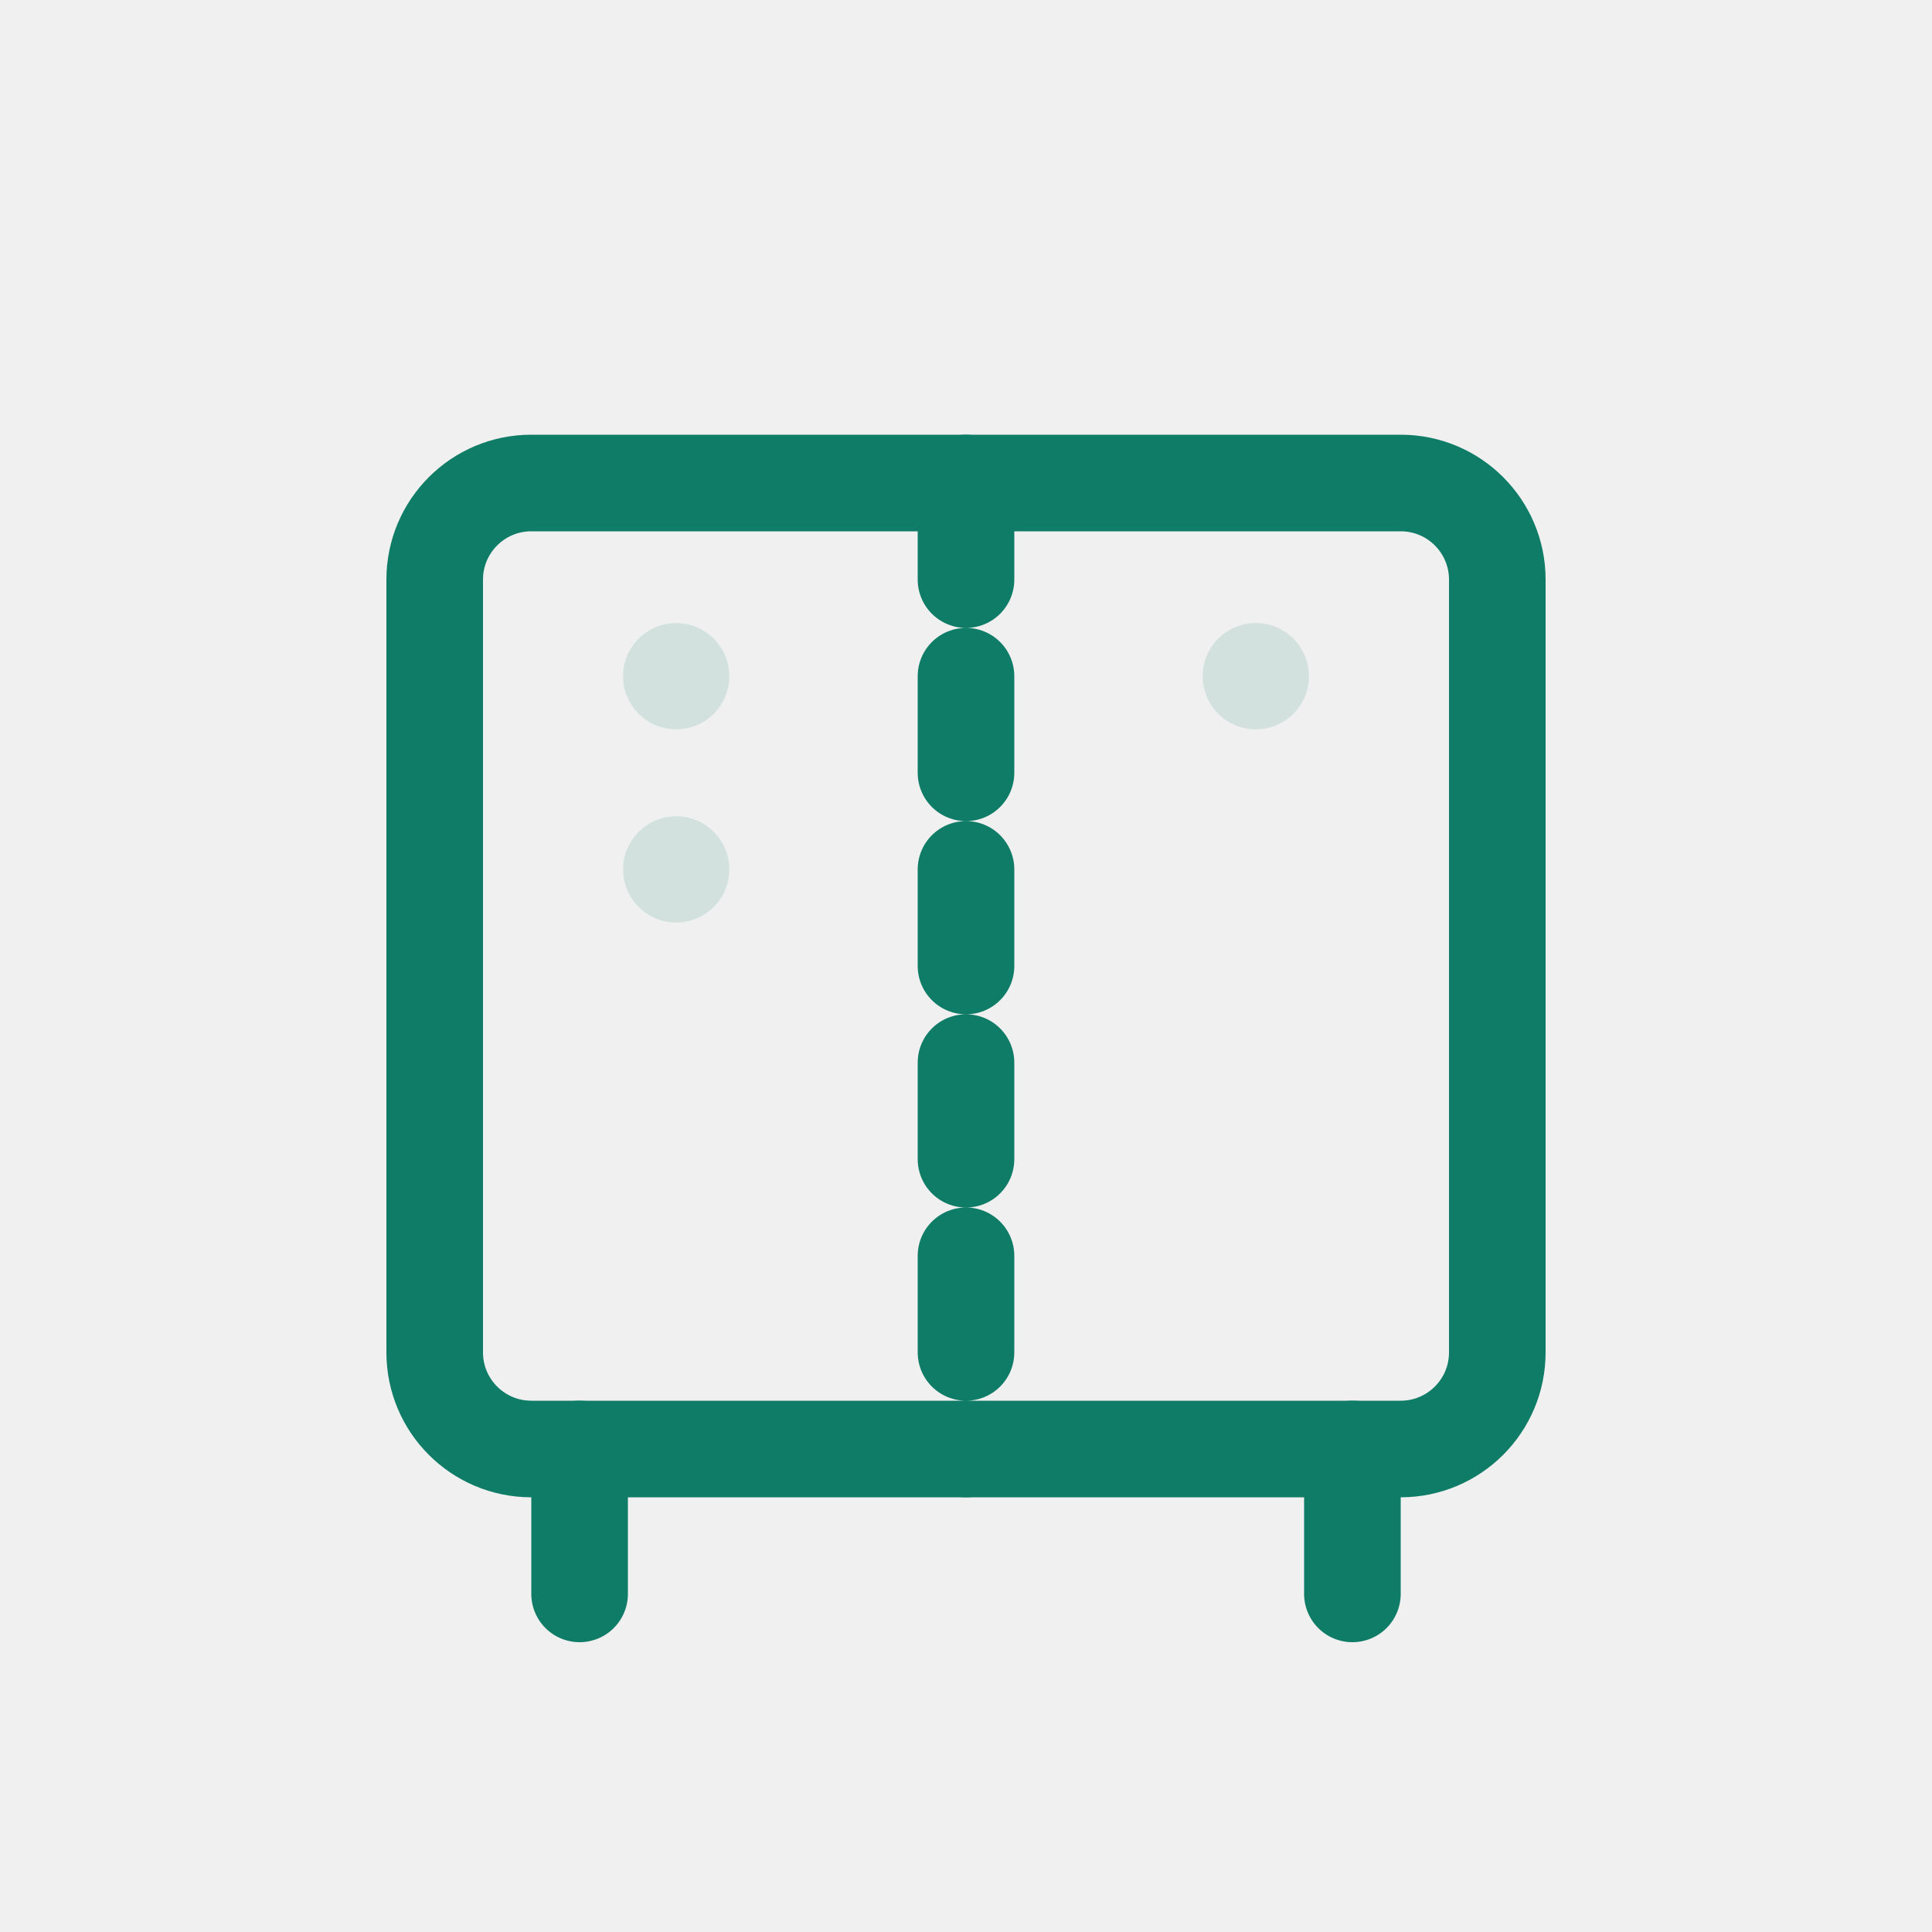
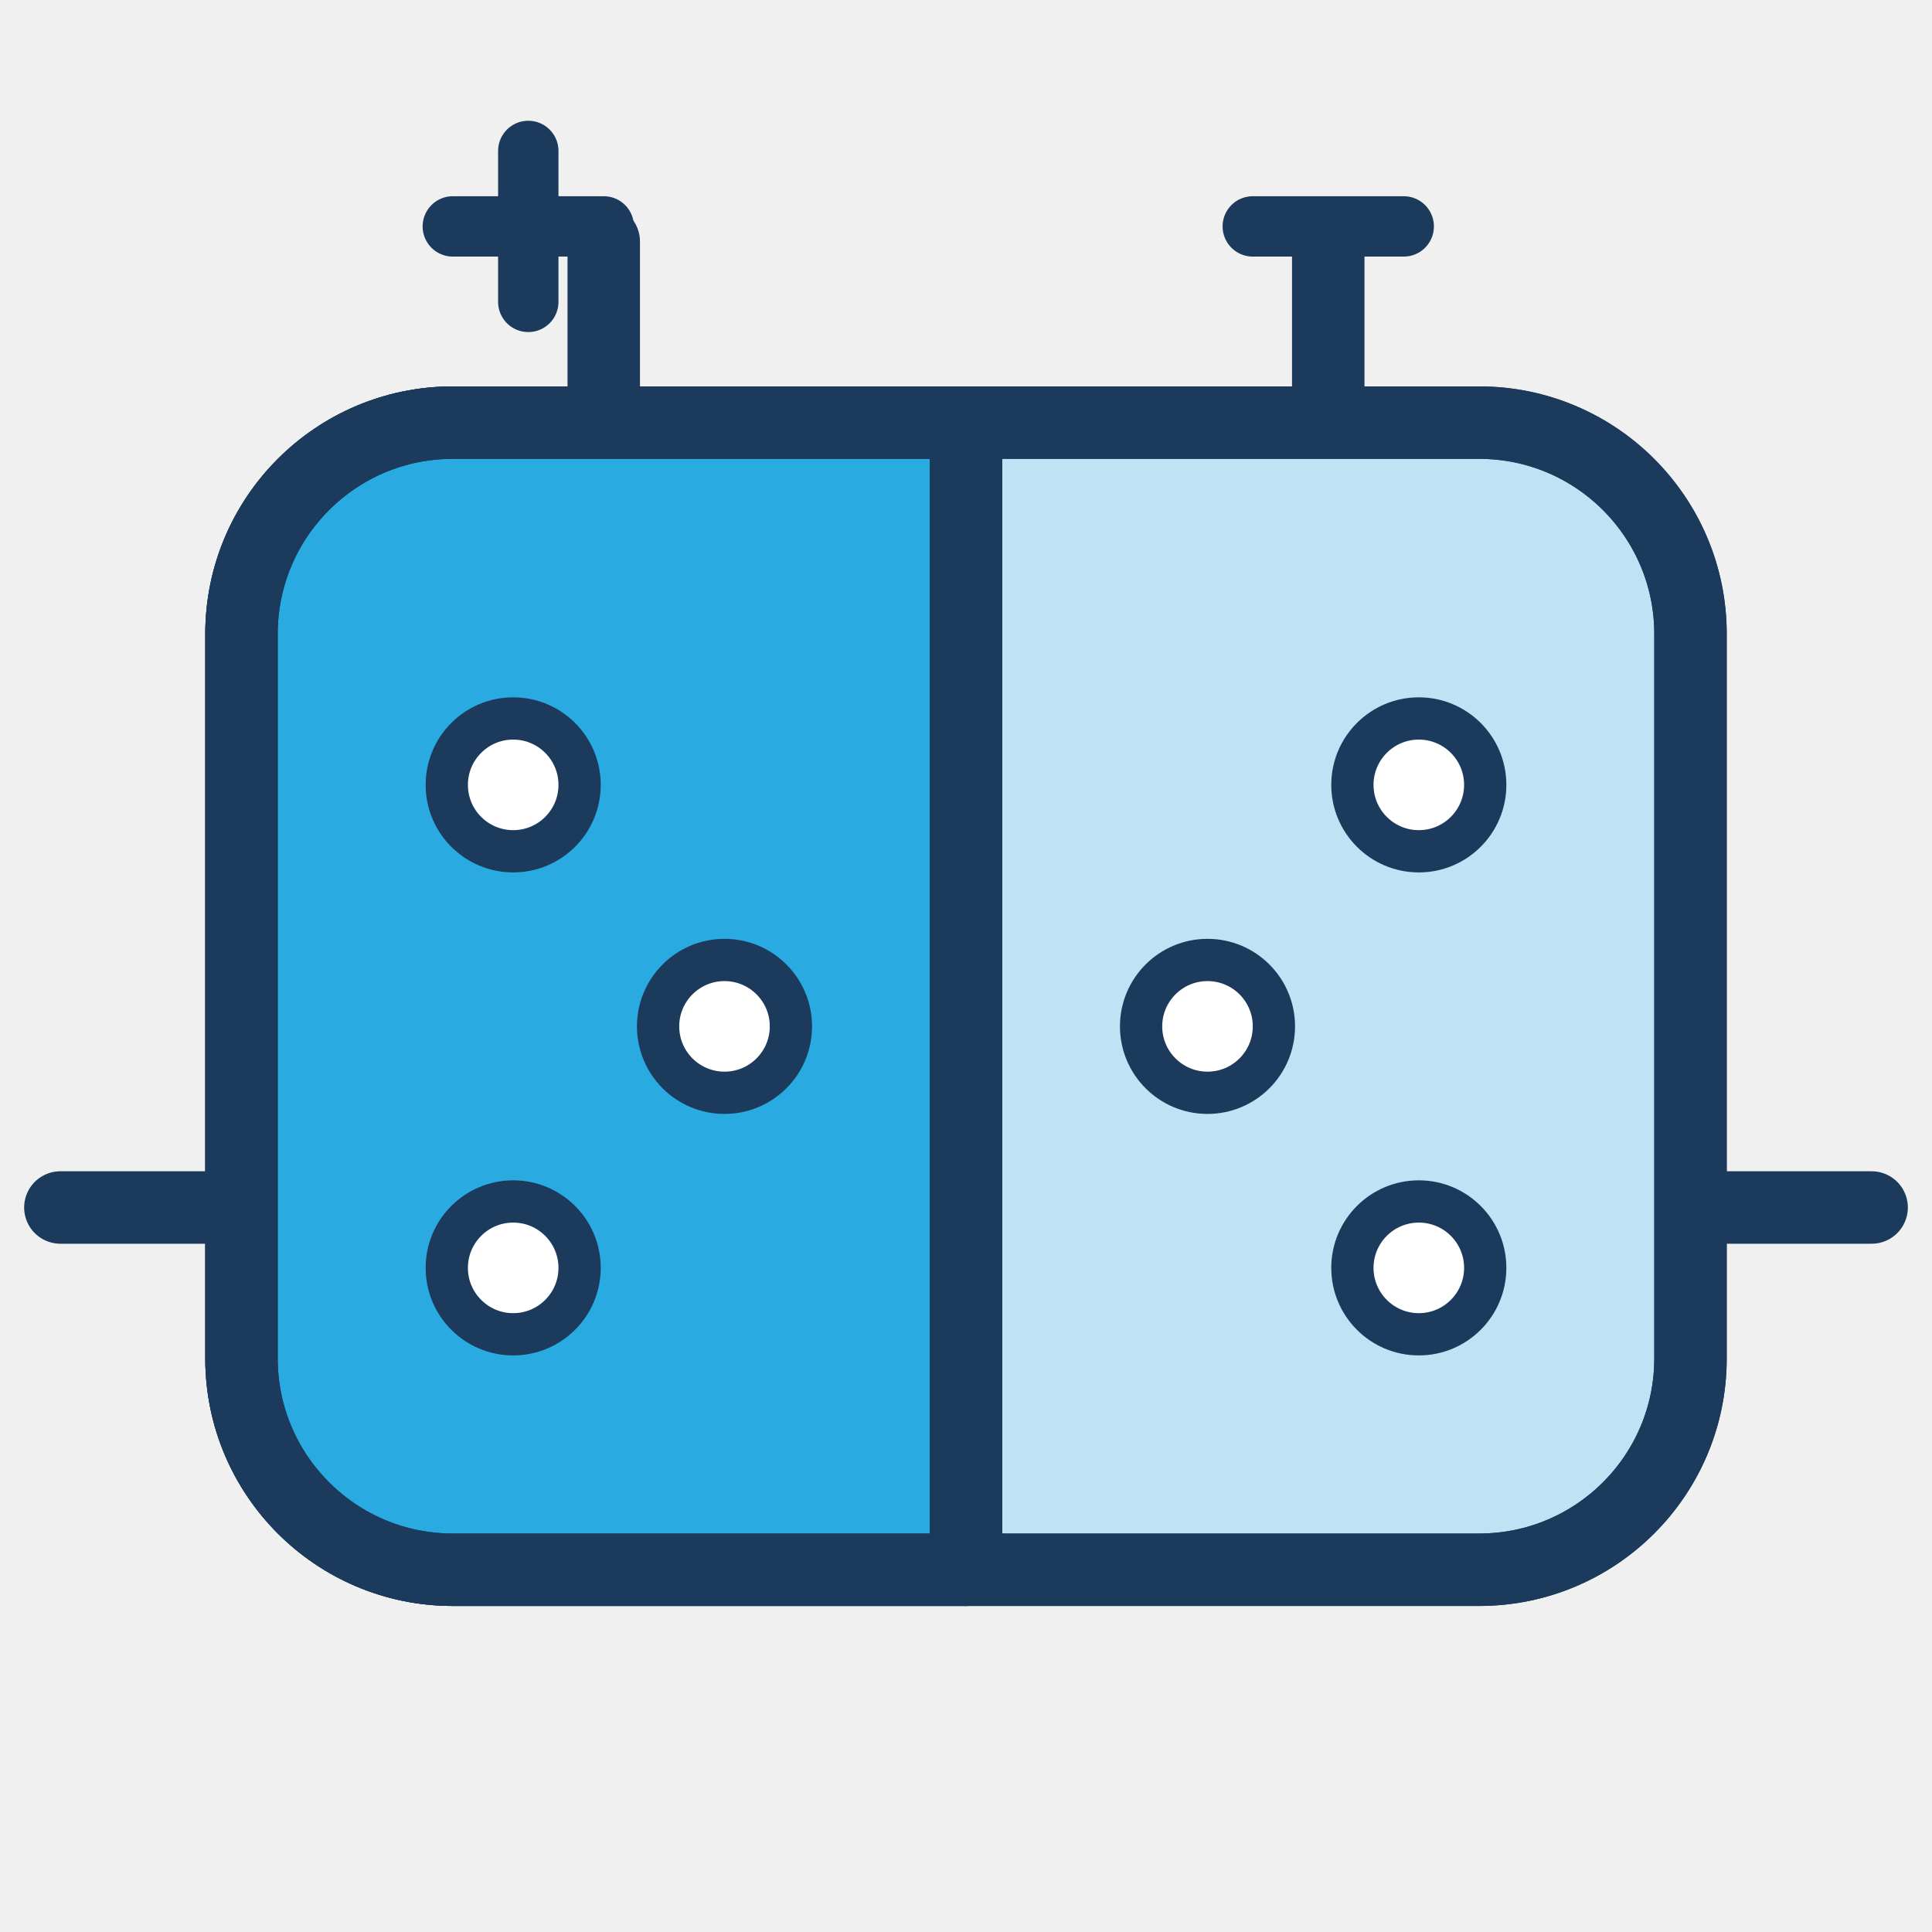
- <svg xmlns="http://www.w3.org/2000/svg" viewBox="0 0 40 40" fill="none" stroke="#0E7C66" stroke-width="2" stroke-linecap="round" stroke-linejoin="round">
-   <rect x="9" y="10" width="22" height="20" rx="2" />
-   <line x1="20" y1="10" x2="20" y2="30" stroke-dasharray="2 2" />
-   <circle cx="14" cy="14" r="1.1" fill="#0E7C66" fill-opacity="0.13" stroke="none" />
-   <circle cx="14" cy="18" r="1.1" fill="#0E7C66" fill-opacity="0.13" stroke="none" />
-   <circle cx="26" cy="14" r="1.1" fill="#0E7C66" fill-opacity="0.13" stroke="none" />
-   <path d="M12 30v3M28 30v3" />
+ <svg xmlns="http://www.w3.org/2000/svg" viewBox="0 0 64 64">
+   <g stroke="#1B3A5C" stroke-width="2.4" stroke-linejoin="round" stroke-linecap="round">
+     <path d="M2 40 H8" fill="none" />
+     <path d="M56 40 H62" fill="none" />
+     <path d="M20 14 v-6" fill="none" />
+     <path d="M44 14 v-6" fill="none" />
+     <rect x="8" y="14" width="48" height="38" rx="7" fill="#BFE3F5" />
+     <path d="M8 21 a7 7 0 0 1 7-7 h17 v38 H15 a7 7 0 0 1 -7-7 z" fill="#29ABE2" />
+     <path d="M32 14 v38" fill="none" />
+     <rect x="8" y="14" width="48" height="38" rx="7" fill="none" />
+   </g>
+   <g fill="#FFFFFF" stroke="#1B3A5C" stroke-width="1.4">
+     <circle cx="17" cy="26" r="2.2" />
+     <circle cx="24" cy="34" r="2.2" />
+     <circle cx="17" cy="42" r="2.2" />
+     <circle cx="47" cy="26" r="2.2" />
+     <circle cx="40" cy="34" r="2.2" />
+     <circle cx="47" cy="42" r="2.2" />
+   </g>
+   <g stroke="#1B3A5C" stroke-width="2" stroke-linecap="round" fill="none">
+     <path d="M17.5 5 v5 M15 7.5 h5" />
+     <path d="M41.5 7.5 h5" />
+   </g>
</svg>
